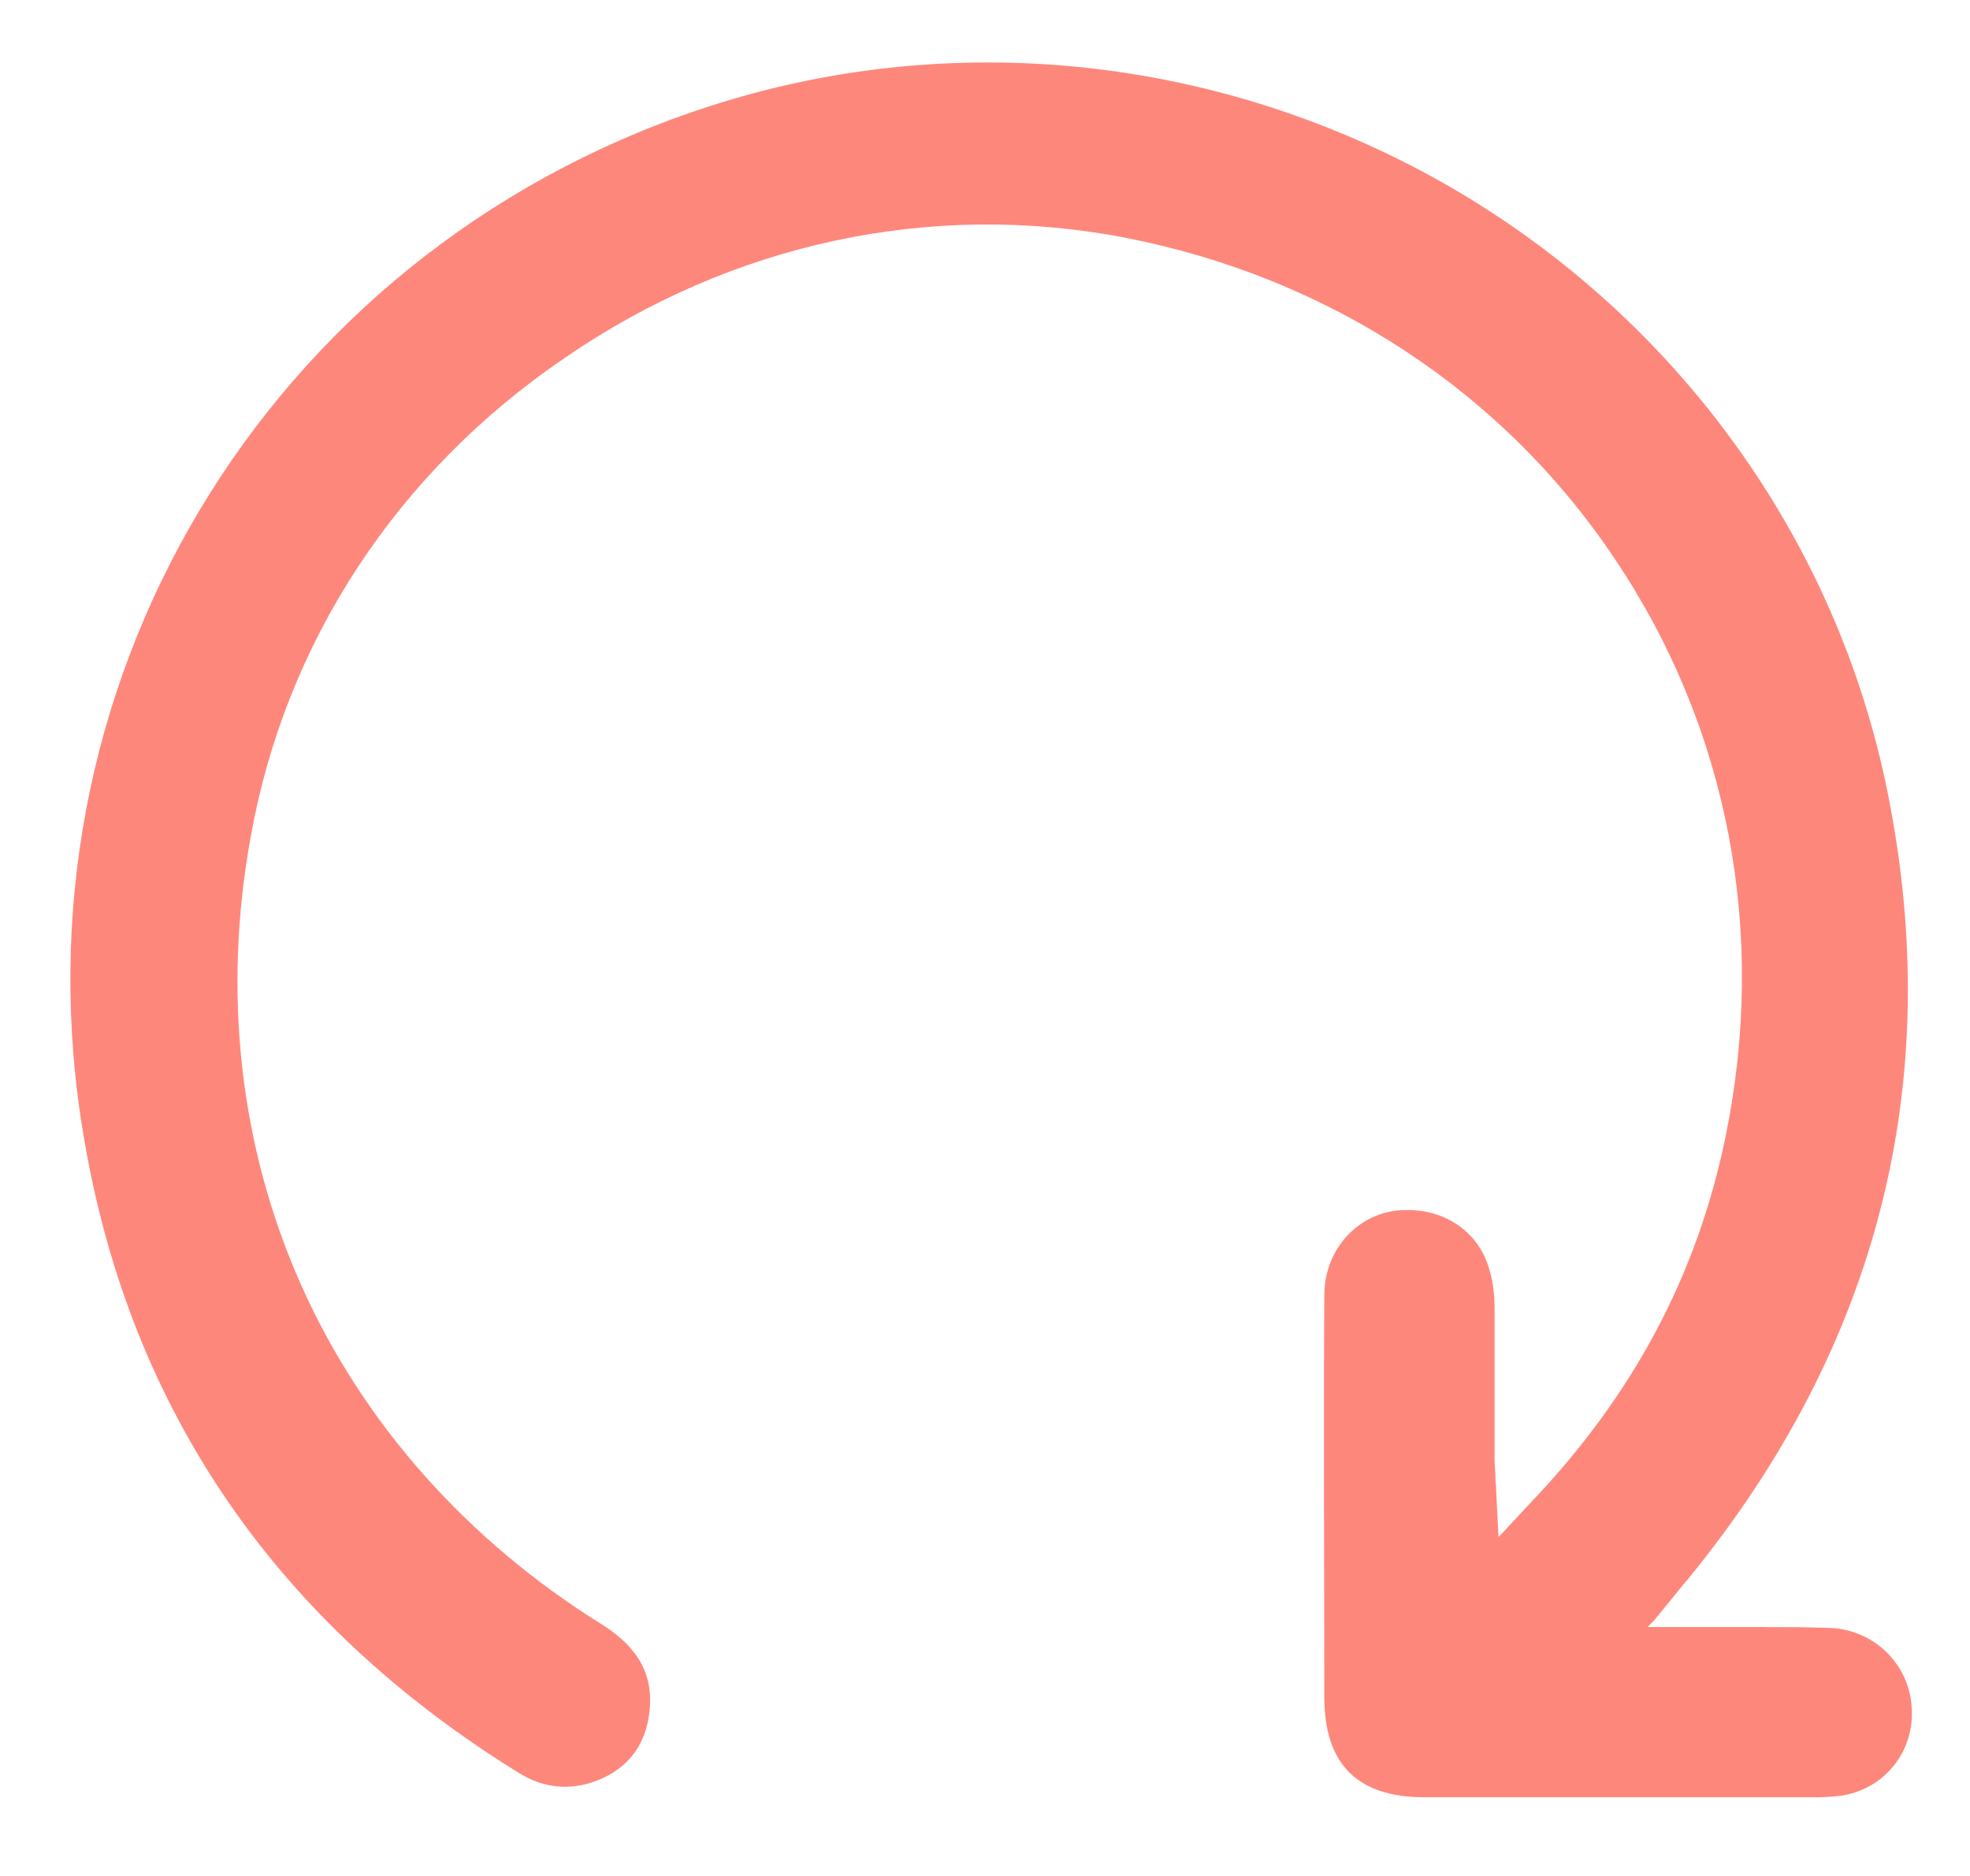
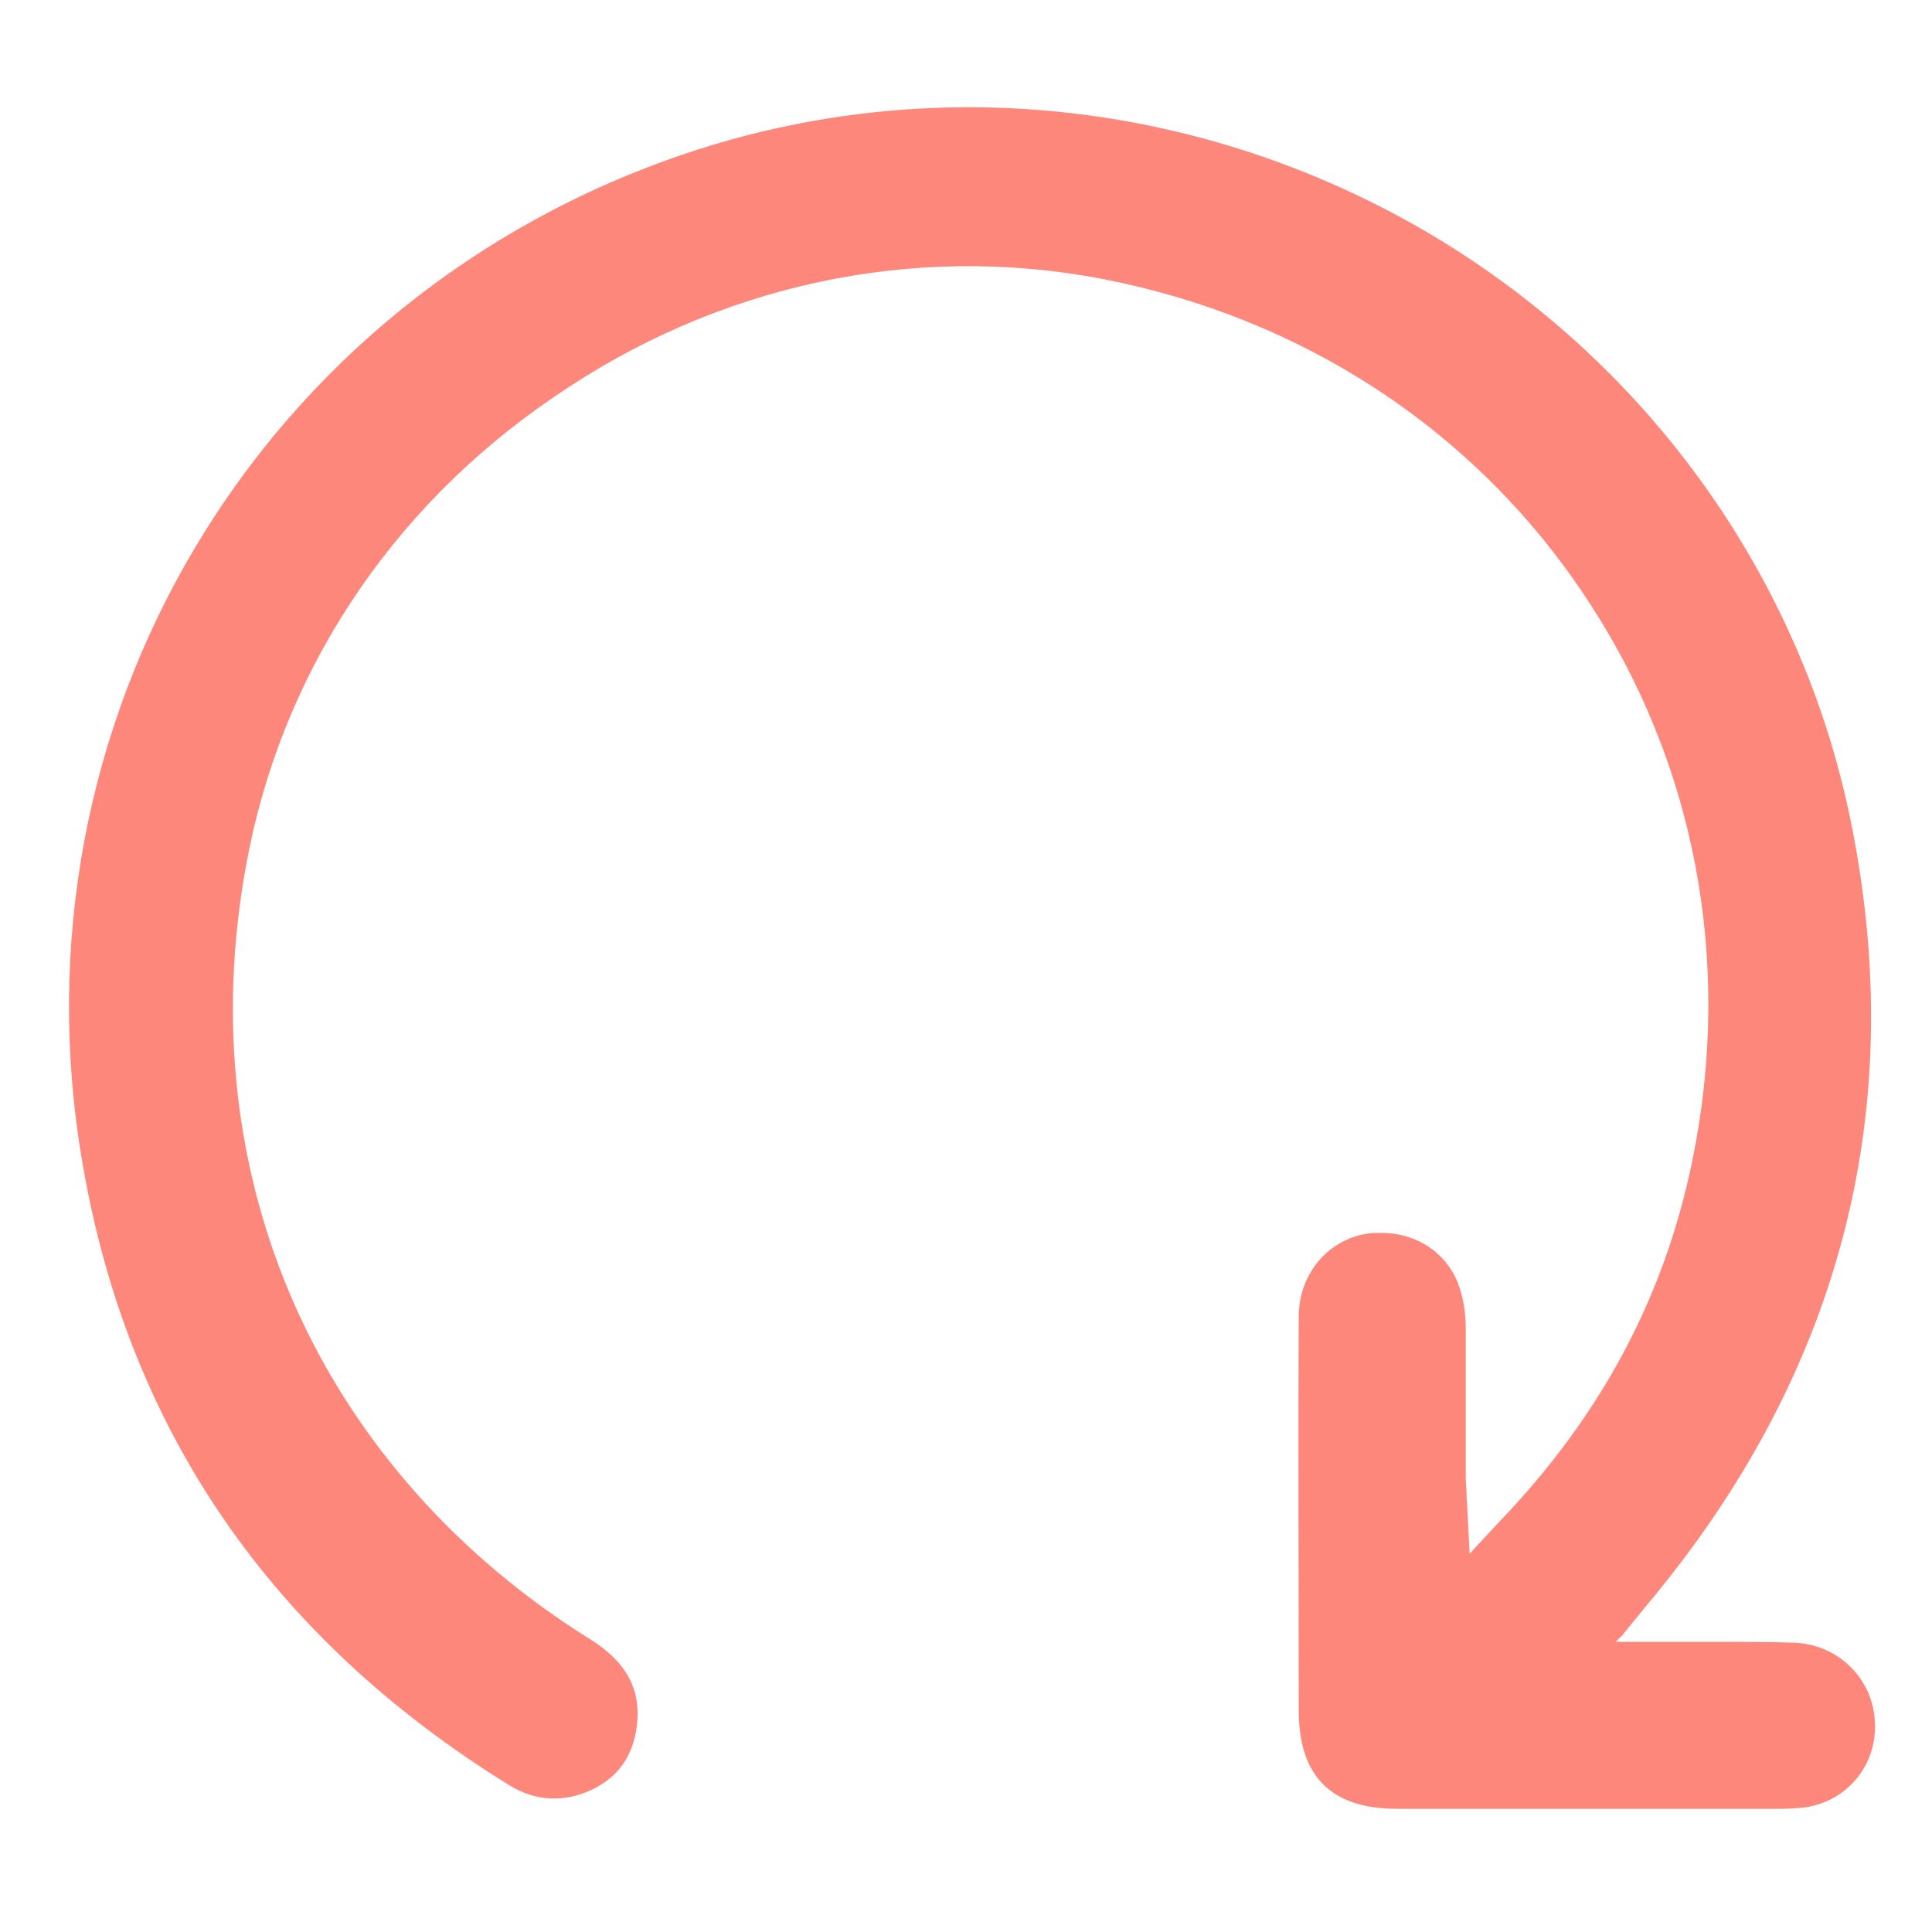
- <svg xmlns="http://www.w3.org/2000/svg" width="21" height="20" viewBox="0 0 21 20" fill="none">
+ <svg xmlns="http://www.w3.org/2000/svg" width="23" height="23" viewBox="0 0 21 20" fill="none">
  <path id="retry icon" d="M20.377 18.187C20.344 17.724 19.957 17.363 19.486 17.355C19.226 17.346 18.957 17.346 18.697 17.346C18.545 17.346 18.386 17.346 18.235 17.346H17.562L17.63 17.279L17.924 16.918C17.957 16.876 17.982 16.851 18.008 16.817C20.024 14.347 20.738 11.532 20.125 8.465C19.587 5.759 17.882 3.398 15.462 1.995C13.016 0.583 10.109 0.28 7.471 1.163C2.824 2.717 0.059 7.347 0.9 12.162C1.396 15.044 2.95 17.304 5.53 18.901C5.773 19.052 6.025 19.086 6.286 19.01C6.664 18.892 6.882 18.632 6.924 18.245C6.966 17.859 6.807 17.565 6.42 17.321C4.975 16.422 3.866 15.17 3.21 13.7C2.555 12.229 2.37 10.582 2.673 8.918C3.042 6.851 4.227 5.036 6.017 3.818C7.798 2.591 9.924 2.137 11.983 2.532C14.159 2.953 16.025 4.171 17.226 5.977C18.428 7.776 18.84 9.952 18.394 12.12C18.092 13.59 17.411 14.876 16.31 16.027L15.974 16.388L15.949 15.893C15.949 15.842 15.941 15.8 15.941 15.758C15.941 15.683 15.932 15.624 15.932 15.565C15.932 15.389 15.932 15.22 15.932 15.044C15.932 14.683 15.932 14.313 15.932 13.952C15.932 13.767 15.907 13.624 15.865 13.498C15.747 13.128 15.403 12.901 15.016 12.901C14.966 12.901 14.915 12.901 14.857 12.91C14.428 12.977 14.117 13.355 14.117 13.809C14.109 15.246 14.117 16.691 14.117 18.094C14.117 18.808 14.47 19.161 15.184 19.161C16.411 19.161 17.655 19.161 18.865 19.161H19.369C19.461 19.161 19.545 19.153 19.621 19.145C20.091 19.077 20.419 18.666 20.377 18.187Z" fill="#FE877C" />
</svg>
